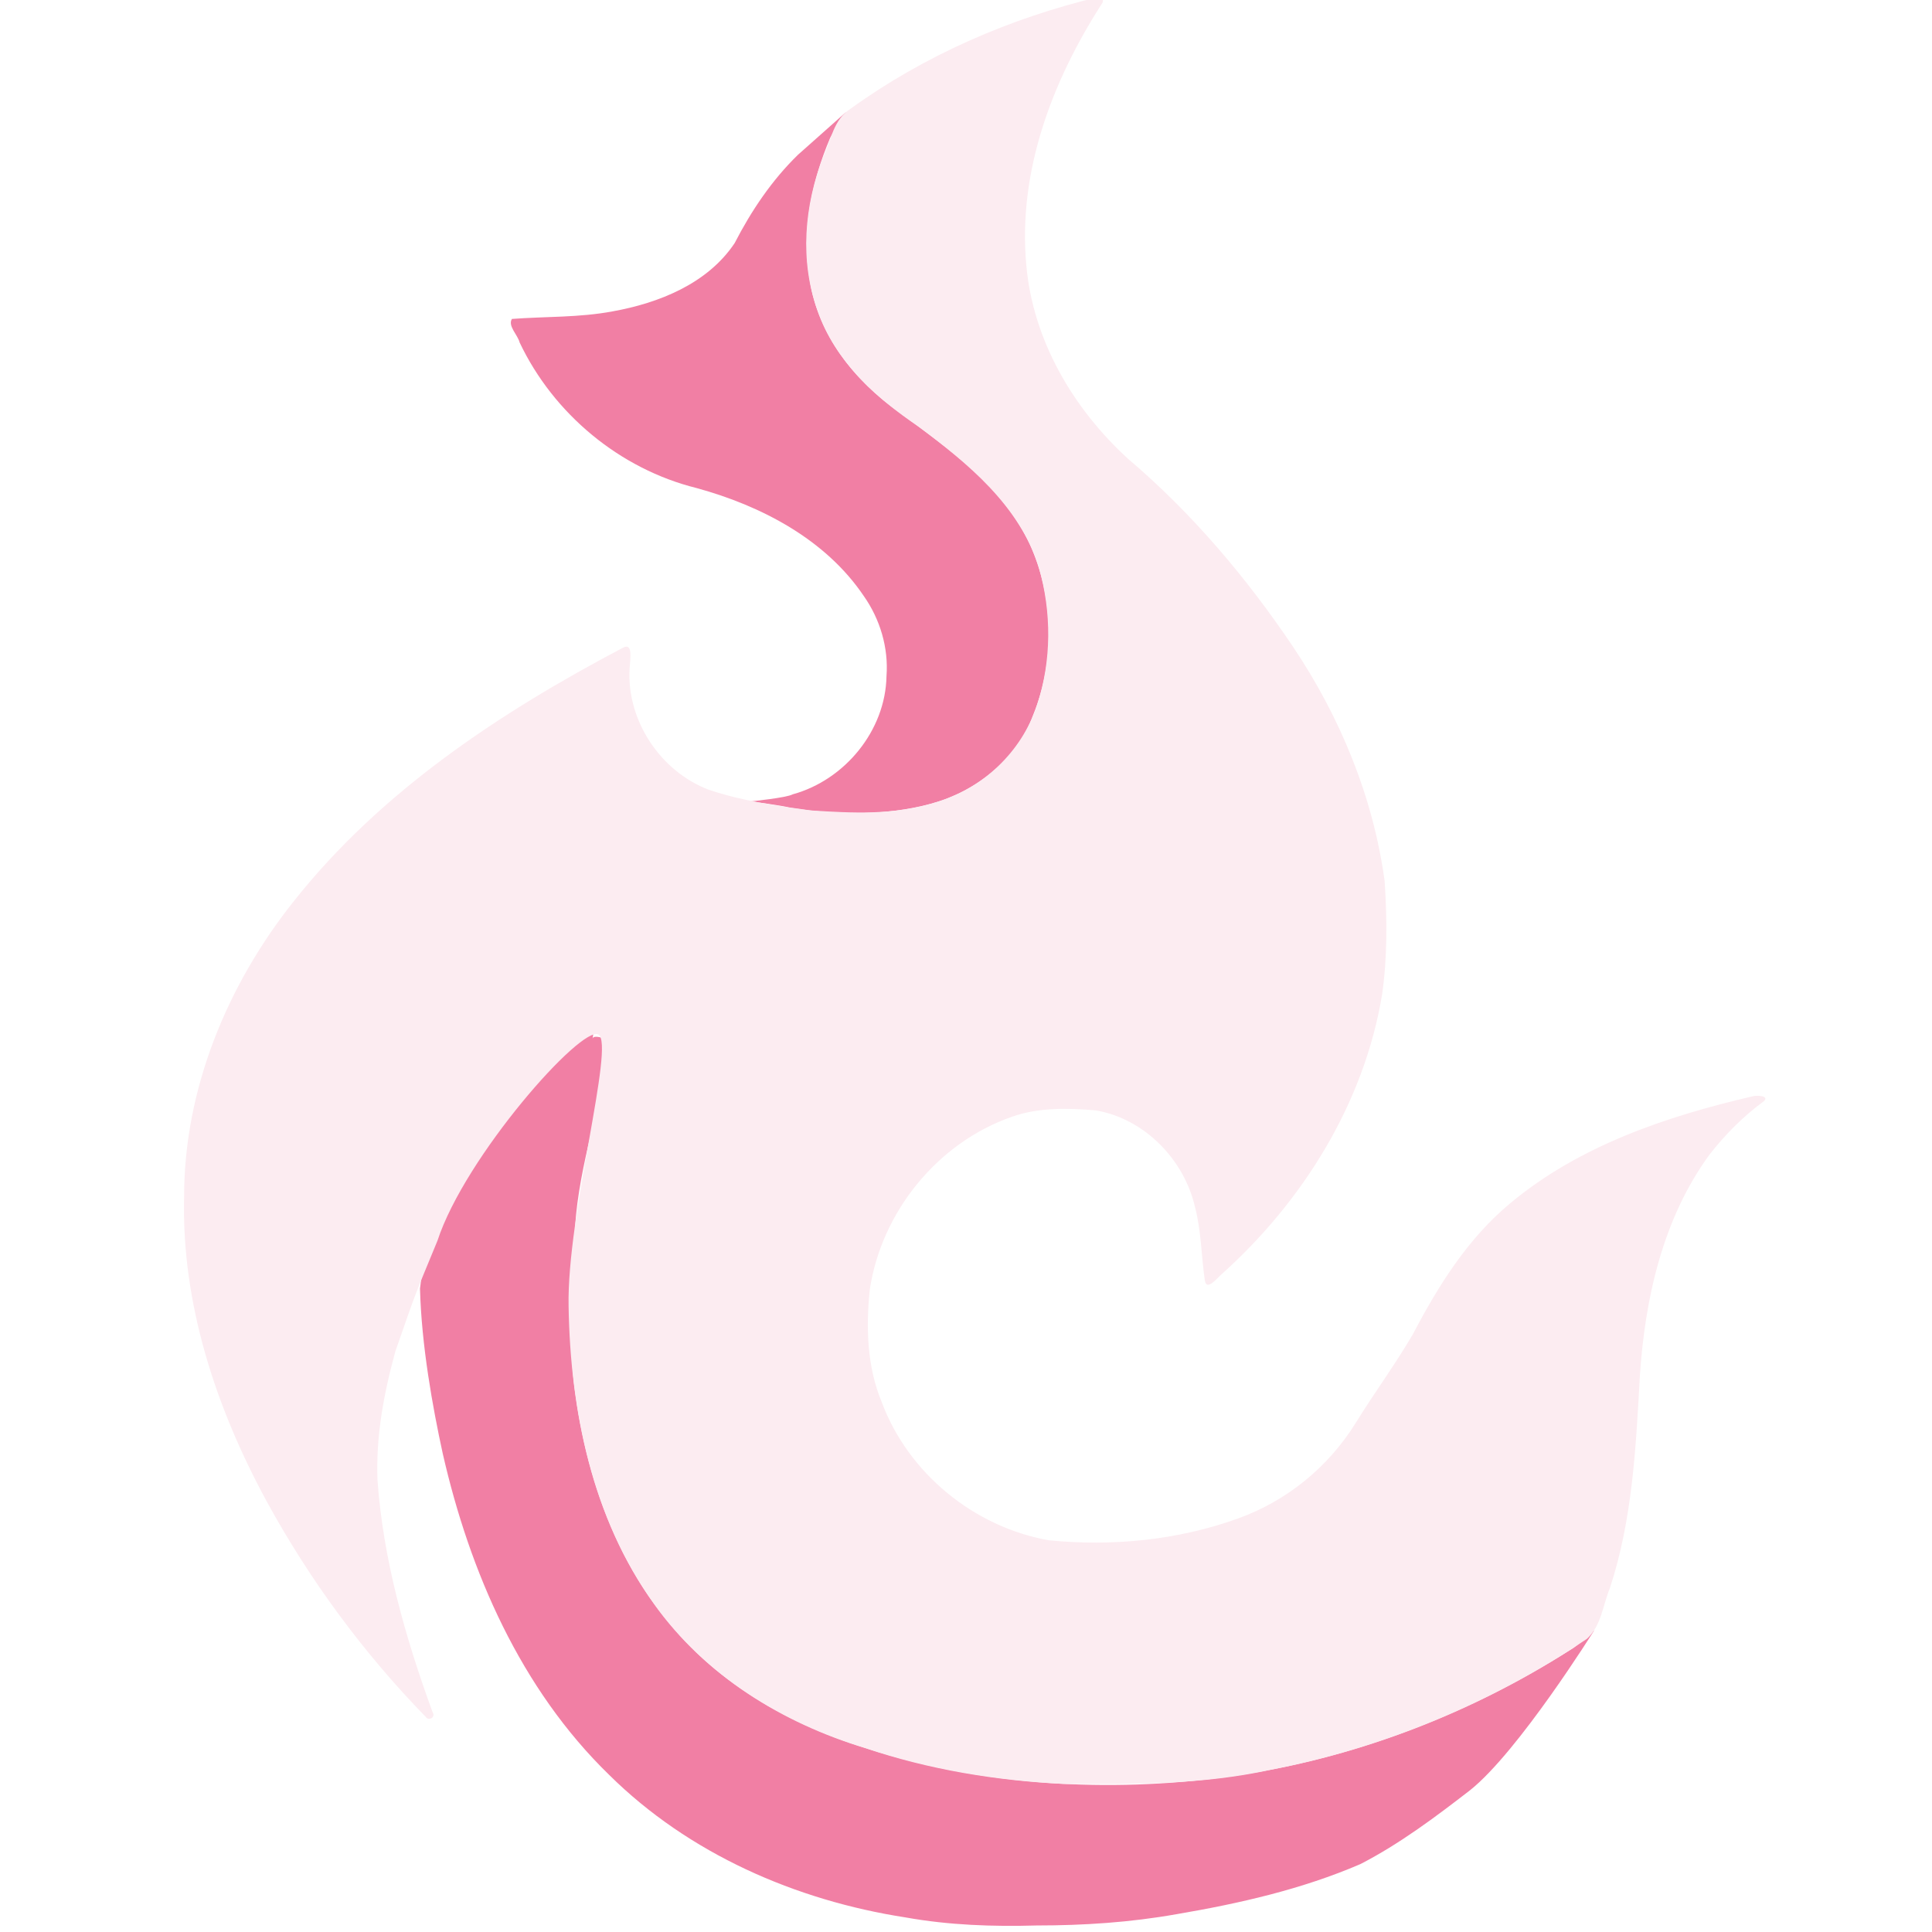
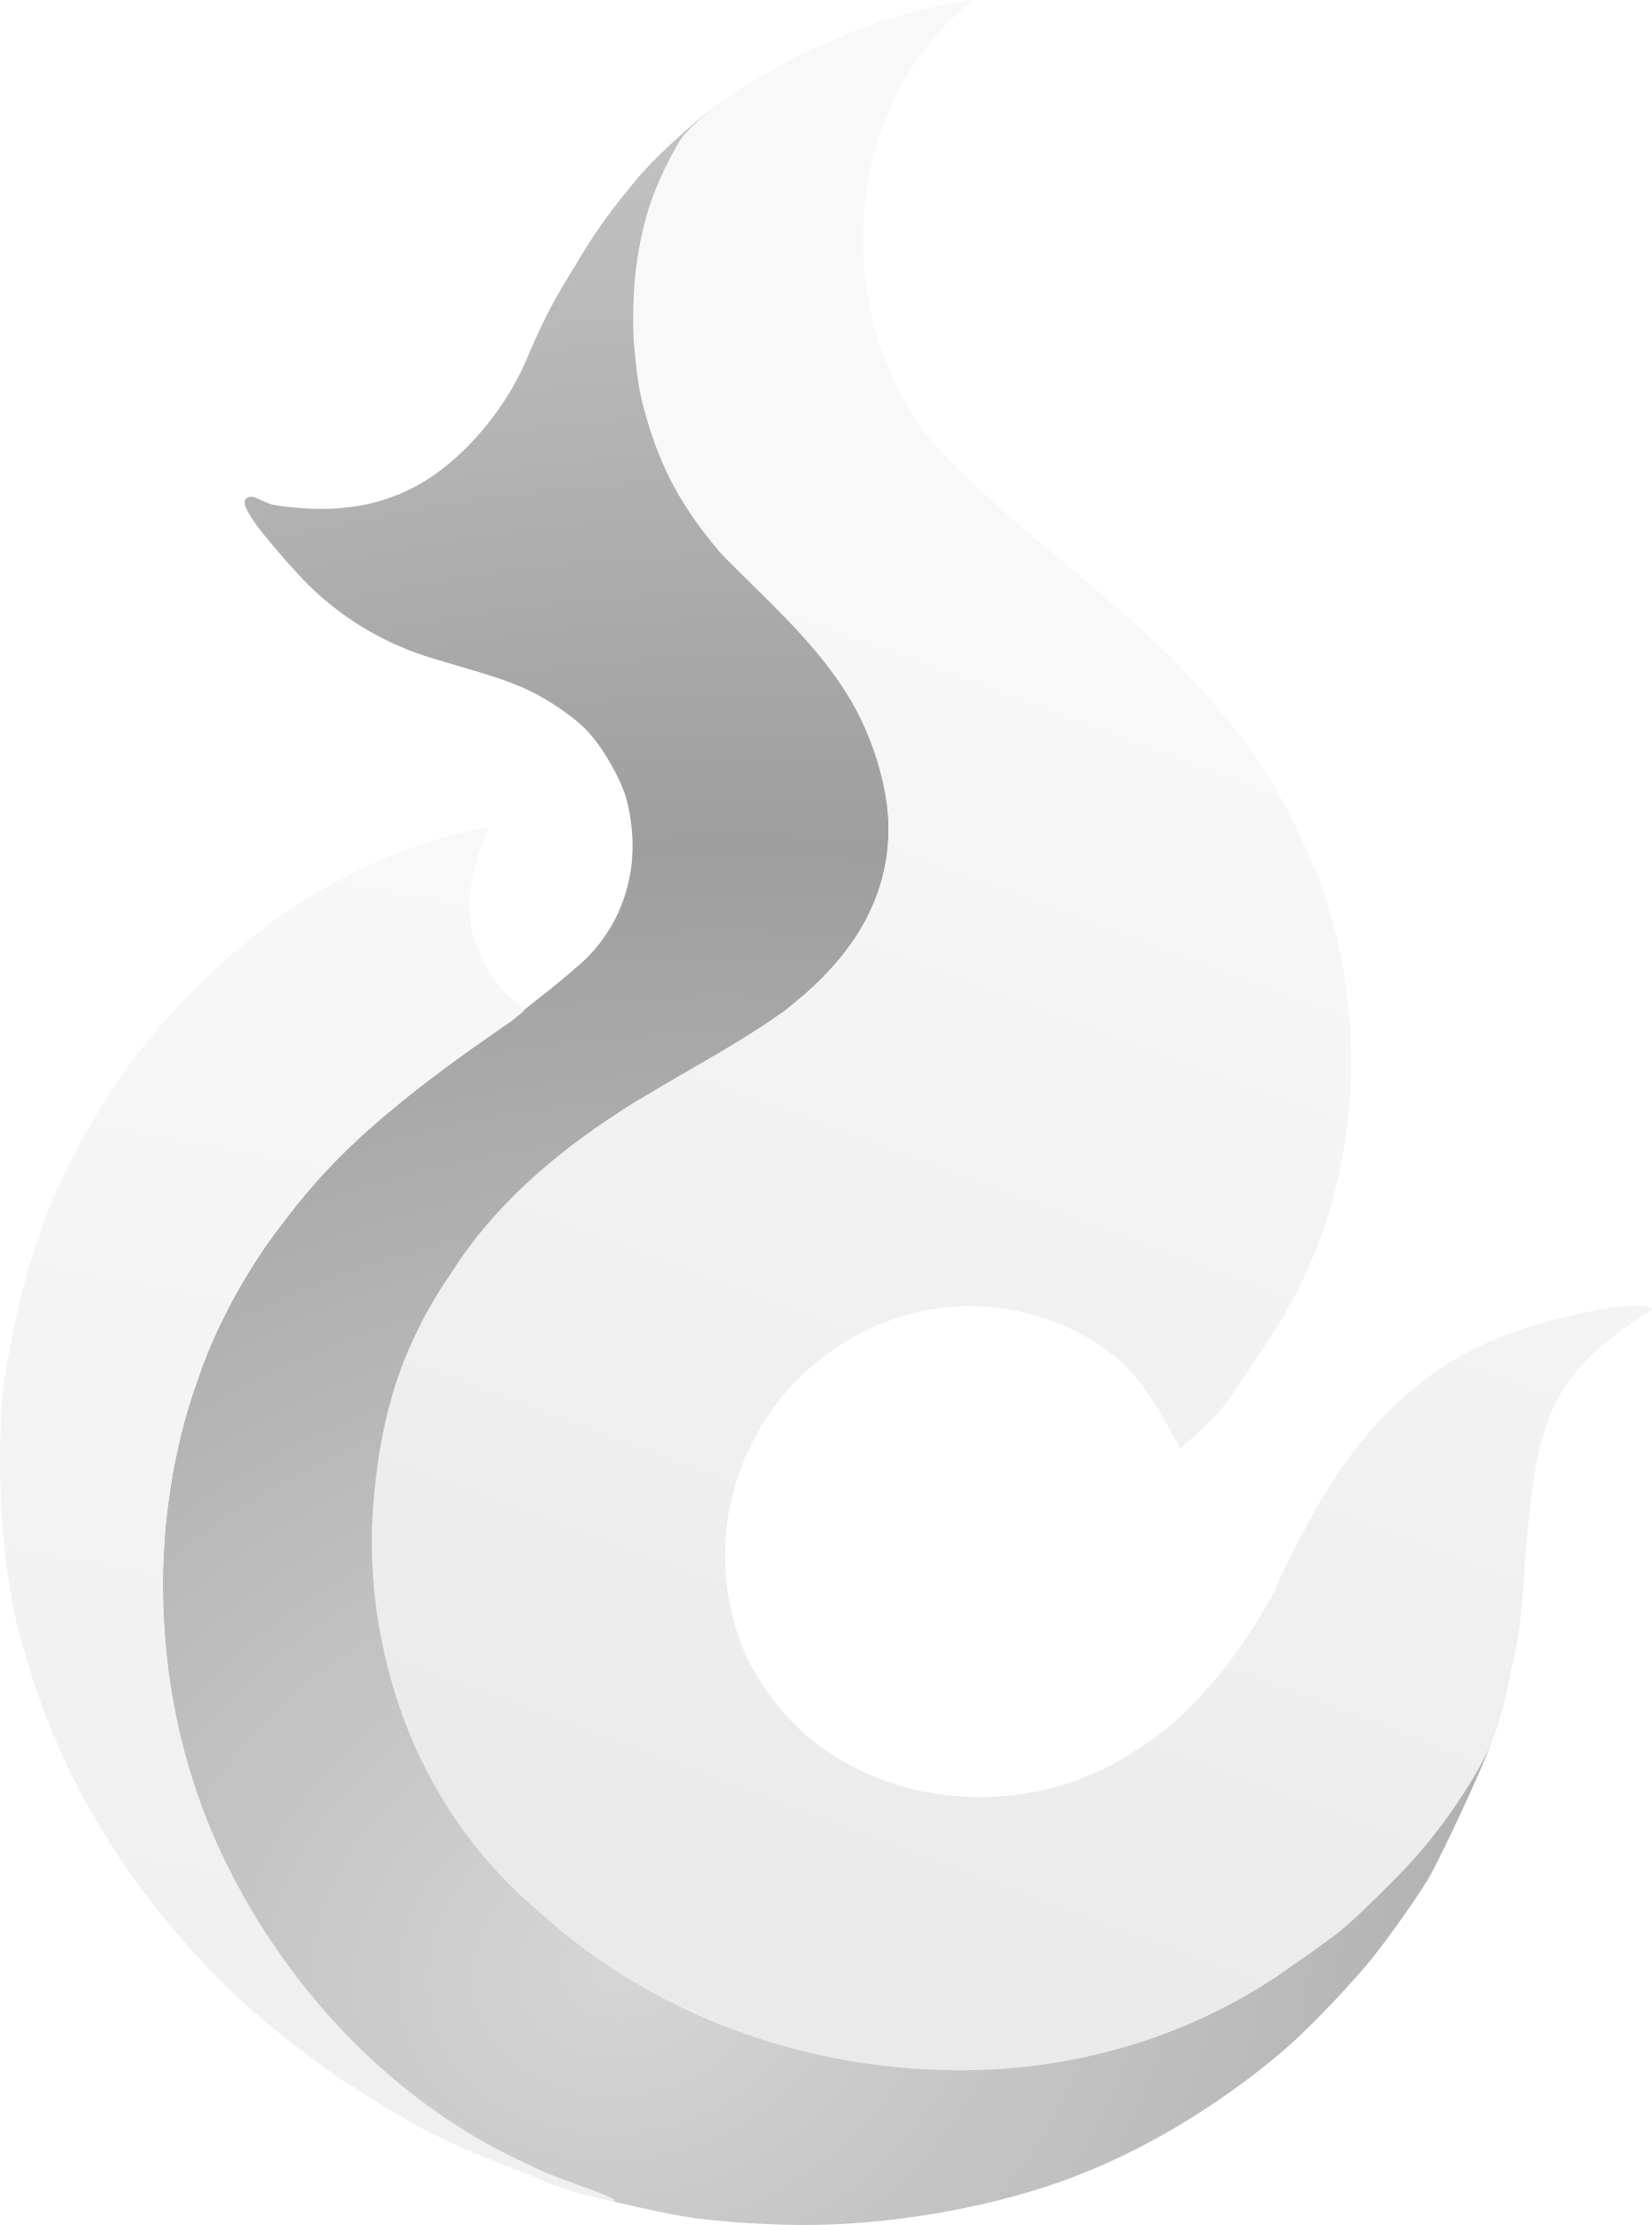
- <svg xmlns="http://www.w3.org/2000/svg" width="73.84mm" height="73.84mm" viewBox="0 0 73.84 73.84" version="1.1" id="svg903">
-   <defs id="defs900" />
-   <g id="layer1" transform="translate(-35.04267,-255.6574)">
-     <path style="fill:#f17fa4;fill-opacity:1;stroke:none;stroke-width:0.114;stroke-linecap:round;stroke-linejoin:miter;stroke-miterlimit:4;stroke-dasharray:none;stroke-opacity:1" d="m 57.692,295.352 c 2.056,-13.709 -1.14,0.736 -1.662,1.158 -1.452,1.256 -2.643,2.804 -3.454,4.546 -0.705,1.504 -1.298,2.192 -1.481,3.848 0.054,2.16 0.481,4.529 0.868,6.302 1.033,4.533 2.982,9.003 6.36,12.285 3.042,3.014 7.134,4.801 11.334,5.45 1.652,0.296 3.332,0.355 5.006,0.307 1.792,0 3.583,-0.117 5.349,-0.432 2.394,-0.407 4.79,-0.951 7.027,-1.915 1.498,-0.773 2.857,-1.792 4.187,-2.821 1.85,-1.471 4.75,-6.117 4.75,-6.117 0,0 -0.708,0.646 -0.875,0.726 -4.133,2.631 -8.815,4.362 -13.677,4.948 -4.461,0.53 -9.055,0.213 -13.345,-1.182 -2.733,-0.854 -5.337,-2.303 -7.222,-4.485 -2.247,-2.534 -3.4,-5.848 -3.842,-9.157 -0.289,-2.089 -0.04,-4.215 0.01,-6.318 0.157,-2.312 0.974,-4.669 1.4,-6.959 0.026,-0.106 -0.702,-0.382 -0.731,-0.185 z" id="path9424" />
-     <path style="fill:#f17fa4;fill-opacity:1;stroke:none;stroke-width:0.114;stroke-linecap:round;stroke-linejoin:miter;stroke-miterlimit:4;stroke-dasharray:none;stroke-opacity:1" d="m 67.383,259.936 c 0,0 -1.475,1.314 -1.844,1.638 -0.999,0.974 -1.782,2.139 -2.418,3.374 -1.035,1.552 -2.899,2.294 -4.672,2.611 -1.271,0.239 -2.566,0.191 -3.841,0.288 -0.167,0.268 0.222,0.606 0.294,0.898 1.294,2.728 3.827,4.836 6.762,5.565 2.471,0.677 4.929,1.958 6.393,4.128 0.62,0.883 0.949,1.975 0.867,3.061 -0.037,2.081 -1.593,3.97 -3.584,4.517 -0.229,0.132 -1.607,0.27 -1.607,0.27 0,0 1.283,0.168 1.476,0.239 1.793,0.281 3.661,0.323 5.425,-0.151 1.714,-0.471 3.271,-1.684 3.893,-3.384 0.849,-2.082 0.794,-4.529 -0.144,-6.573 -1.039,-2.187 -3.088,-3.61 -4.979,-5.005 -1.707,-1.199 -3.111,-2.97 -3.418,-5.079 -0.318,-1.825 0.067,-3.717 0.789,-5.415 0.056,-0.118 0.608,-0.982 0.608,-0.982 z" id="path9463" />
-     <path style="fill:#fcecf1;fill-opacity:1;stroke:none;stroke-width:0.114;stroke-linecap:round;stroke-linejoin:miter;stroke-miterlimit:4;stroke-dasharray:none;stroke-opacity:1" d="m 77.044,255.538 c -0.002,0 -0.005,10e-4 -0.007,0.002 -3.392,0.812 -6.663,2.232 -9.496,4.28 -0.627,0.394 -0.742,1.186 -1.03,1.811 -0.73,1.87 -0.915,3.997 -0.218,5.906 0.653,1.908 2.209,3.312 3.836,4.413 1.897,1.409 3.891,3.046 4.618,5.395 0.488,1.705 0.489,3.565 -0.067,5.251 -0.581,1.798 -2.1,3.227 -3.915,3.737 -1.536,0.485 -3.163,0.4 -4.745,0.298 -1.304,-0.177 -2.646,-0.367 -3.898,-0.794 -1.834,-0.698 -3.125,-2.635 -3.018,-4.604 0.03,-0.432 0.128,-1.02 -0.251,-0.82 -4.694,2.472 -9.248,5.48 -12.574,9.68 -2.546,3.189 -4.198,7.18 -4.2,11.295 -0.104,4.084 1.216,8.075 3.146,11.632 1.641,3.006 3.692,5.795 6.082,8.248 0.12,0.187 0.396,0.022 0.27,-0.17 -1.046,-2.863 -1.895,-5.848 -2.108,-8.892 -0.057,-1.659 0.226,-3.221 0.684,-4.9 0.845,-2.423 0.666,-1.939 1.609,-4.228 1.053,-3.225 5.511,-8.253 6.152,-7.881 0.641,0.372 -1.211,6.893 -1.14,10.39 0.065,3.974 0.899,8.095 3.263,11.371 1.935,2.721 4.905,4.559 8.071,5.509 2.447,0.83 5.024,1.248 7.6,1.372 2.627,0.011 5.28,0.032 7.86,-0.533 4.327,-0.826 8.479,-2.551 12.128,-5.015 0.547,-0.492 0.608,-1.294 0.877,-1.941 0.861,-2.614 0.994,-5.388 1.145,-8.109 0.195,-2.961 0.879,-6.023 2.664,-8.459 0.598,-0.766 1.291,-1.463 2.074,-2.037 0.22,-0.202 -0.247,-0.238 -0.434,-0.186 -3.295,0.766 -6.627,1.889 -9.26,4.087 -1.618,1.343 -2.749,3.15 -3.713,4.993 -0.681,1.169 -1.49,2.264 -2.2,3.415 -1.044,1.676 -2.622,2.968 -4.49,3.639 -2.302,0.832 -4.806,1.074 -7.232,0.833 -2.851,-0.505 -5.367,-2.554 -6.383,-5.274 -0.564,-1.353 -0.608,-2.859 -0.46,-4.294 0.438,-2.97 2.59,-5.633 5.442,-6.621 1.009,-0.359 2.139,-0.333 3.202,-0.241 1.861,0.321 3.369,1.879 3.786,3.69 0.241,0.919 0.241,1.866 0.375,2.799 0.059,0.435 0.459,-0.061 0.599,-0.188 3.132,-2.793 5.491,-6.563 6.179,-10.739 0.203,-1.429 0.189,-2.886 0.096,-4.323 -0.434,-3.207 -1.696,-6.264 -3.492,-8.945 -1.783,-2.653 -3.873,-5.123 -6.311,-7.194 -2.106,-1.922 -3.644,-4.545 -3.893,-7.412 -0.327,-3.554 0.983,-7.023 2.883,-9.976 0.09,-0.098 0.044,-0.288 -0.108,-0.267 z" id="path9502" />
+ <svg xmlns="http://www.w3.org/2000/svg" xmlns:xlink="http://www.w3.org/1999/xlink" width="55.947mm" height="75.369mm" viewBox="0 0 55.947 75.369" version="1.1" id="svg903" xml:space="preserve">
+   <defs id="defs900">
+     <linearGradient id="linearGradient344">
+       <stop style="stop-color:#f0f0f0;stop-opacity:1;" offset="0" id="stop344" />
+       <stop style="stop-color:#f8f8f8;stop-opacity:1;" offset="1" id="stop345" />
+     </linearGradient>
+     <linearGradient id="linearGradient342">
+       <stop style="stop-color:#eaeaea;stop-opacity:1;" offset="0" id="stop342" />
+       <stop style="stop-color:#f8f8f8;stop-opacity:1;" offset="1" id="stop343" />
+     </linearGradient>
+     <linearGradient id="linearGradient335">
+       <stop style="stop-color:#d6d6d6;stop-opacity:1;" offset="0" id="stop335" />
+       <stop style="stop-color:#9e9e9e;stop-opacity:1;" offset="1" id="stop336" />
+     </linearGradient>
+     <radialGradient xlink:href="#linearGradient335" id="radialGradient336" cx="209.359" cy="184.373" fx="209.359" fy="184.373" r="16.313" gradientTransform="matrix(-0.5641455,-2.228367,2.661708,-0.6738527,-307.5596,912.3323)" gradientUnits="userSpaceOnUse" spreadMethod="reflect" />
+     <linearGradient xlink:href="#linearGradient342" id="linearGradient343" x1="69.906" y1="320.846" x2="85.346" y2="279.571" gradientUnits="userSpaceOnUse" />
+     <linearGradient xlink:href="#linearGradient344" id="linearGradient345" x1="52.418" y1="321.061" x2="59.208" y2="283.094" gradientUnits="userSpaceOnUse" />
+   </defs>
+   <g id="layer1" transform="translate(-43.95154,-254.958)" style="display:inline">
+     <path d="m 92.313,318.624 c 0.435,-0.715 2.493,-5.115 2.144,-4.823 -1.45,2.457 -4.165,5.846 -6.529,7.439 0.838,-0.469 -2.677,1.957 -3.832,2.203 -2.376,1.036 -5.819,1.639 -7.429,1.49 -8.889,0.523 -18.314,-5.72 -19.843,-14.772 -0.335,-1.668 -0.415,-4.887 0.353,-7.541 0.782,-3.414 3.118,-6.334 5.825,-8.501 -1.483,1.142 2.048,-1.759 2.852,-2.026 3.326,-1.895 7.475,-3.925 8.14,-8.135 0.416,-3.78 -1.57,-6.916 -4.779,-9.595 -3.209,-2.68 -4.614,-8.165 -3.186,-12.581 -0.54,1.626 2.507,-3.396 2.204,-3.241 -0.208,0.107 -1.826,1.418 -2.746,2.522 -0.453,0.543 -1.222,1.488 -1.882,2.605 -0.682,1.155 -0.988,1.505 -1.872,3.581 -0.404,0.949 -1.254,2.284 -2.492,3.343 -1.472,1.26 -3.282,1.887 -5.955,1.48 -0.449,-0.069 -0.774,-0.437 -1.008,-0.217 -0.234,0.22 0.534,1.2 1.794,2.578 0.718,0.786 2.167,2.094 4.428,2.792 0.782,0.242 1.504,0.439 2.209,0.668 0.849,0.277 1.687,0.624 2.751,1.469 0.434,0.345 0.816,0.84 1.153,1.428 0.249,0.434 0.494,0.917 0.608,1.441 0.271,1.247 0.205,2.441 -0.323,3.63 -0.297,0.669 -0.833,1.389 -1.404,1.844 -0.548,0.489 -1.151,0.955 -1.728,1.412 -0.912,0.722 -1.896,1.362 -2.814,2.072 -0.452,0.35 -0.926,0.691 -1.363,1.058 -0.495,0.416 -1.031,0.826 -1.491,1.278 -0.175,0.172 -0.59,0.551 -1.029,1.019 -0.484,0.516 -1.007,1.141 -1.474,1.747 -0.484,0.628 -0.05,-0.088 -1.152,1.655 -0.293,0.464 -0.611,1.011 -0.974,1.753 -0.232,0.475 -0.513,1.036 -0.716,1.684 -0.093,0.295 -0.201,0.578 -0.303,0.89 -0.17,0.52 -0.341,1.088 -0.455,1.66 -0.084,0.421 -0.188,0.827 -0.244,1.253 -0.072,0.54 -0.177,1.118 -0.208,1.635 -0.036,0.606 -0.082,1.159 -0.078,1.678 0.002,2.514 0.358,5.07 1.226,7.436 1.427,3.886 3.91,7.451 7.197,9.962 0.855,0.653 2.467,2.102 4.42,2.898 0.931,0.379 1.303,0.448 2.16,0.668 1.033,0.264 2.462,0.562 3.112,0.645 0.65,0.084 1.703,0.172 2.951,0.21 2.887,0.088 6.209,-0.422 8.917,-1.312 4.163,-1.369 7.249,-3.983 7.819,-4.458 1.101,-0.918 2.373,-2.335 2.93,-2.976 0.557,-0.641 1.681,-2.232 2.116,-2.947 z" id="path244" style="fill:url(#radialGradient336);stroke:none;stroke-width:0.137;stroke-dasharray:none;stroke-opacity:1" />
+     <path d="m 95.639,307.409 c 0.375,-4.174 0.751,-5.739 3.756,-7.757 0.122,-0.171 1.277,-0.528 -0.387,-0.452 -0.818,0.037 -3.177,0.613 -3.947,0.948 -3.15,1.114 -5.295,3.557 -6.828,6.446 -0.368,0.694 -0.802,1.499 -1.09,2.219 -1.162,2.201 -2.912,4.362 -4.748,5.451 -3.983,2.682 -9.967,1.926 -12.632,-2.263 -0.919,-1.318 -1.294,-3.126 -1.249,-4.626 0.109,-3.569 2.515,-6.789 6.048,-7.848 2.736,-0.825 5.744,-0.031 7.588,1.774 0.816,0.887 1.374,1.986 1.778,2.721 0.782,-0.678 1.376,-1.252 1.695,-1.733 1.318,-1.991 2.003,-2.872 2.749,-4.634 1.343,-3.175 1.645,-6.663 1.056,-10.009 -0.277,-1.571 -0.808,-3.13 -1.543,-4.577 -0.92,-2.007 -2.228,-3.685 -3.685,-5.23 -2.437,-2.584 -5.5,-4.694 -8.019,-7.211 -0.706,-0.702 -1.324,-1.534 -1.773,-2.408 -2.224,-4.332 -1.437,-10.21 2.529,-13.263 -0.398,0.043 -0.603,0.065 -1.013,0.154 -0.559,0.122 -1.458,0.361 -1.992,0.531 -1.667,0.529 -3.595,1.465 -5.073,2.43 -0.865,0.565 -1.676,1.335 -1.848,1.595 -0.503,0.841 -0.94,1.774 -1.192,2.71 -0.226,0.838 -0.359,1.701 -0.401,2.57 -0.028,0.569 -0.037,1.149 0.013,1.717 0.058,0.658 0.123,1.323 0.284,1.962 0.304,1.201 0.754,2.377 1.422,3.422 0.253,0.396 0.432,0.663 0.732,1.041 0.153,0.201 0.394,0.504 0.568,0.687 1.803,1.836 3.83,3.543 4.844,5.922 0.37,0.877 0.952,2.523 0.707,4.216 -0.172,1.187 -0.574,2.097 -1.167,2.947 -0.561,0.803 -1.288,1.556 -2.321,2.355 -1.846,1.309 -3.725,2.215 -5.645,3.458 -2.138,1.385 -4.239,3.188 -5.625,5.418 -0.576,0.84 -1.082,1.748 -1.479,2.682 -0.734,1.724 -1.074,3.669 -1.181,5.532 -0.121,2.102 0.186,4.209 0.825,6.205 0.904,2.824 2.594,5.366 4.892,7.275 1.853,1.679 4.036,2.933 6.334,3.844 2.654,1.051 5.607,1.525 8.44,1.449 3.661,-0.099 7.297,-1.211 10.366,-3.328 0.432,-0.298 1.2,-0.835 1.758,-1.258 0.558,-0.422 1.308,-1.173 2.089,-1.958 1.494,-1.502 2.587,-3.287 2.996,-4.11 0.583,-1.175 0.72,-2.267 0.996,-3.496 0.26,-1.158 0.287,-2.545 0.374,-3.518 z" id="path230" style="fill:url(#linearGradient343);stroke:none;stroke-width:0.137;stroke-dasharray:none;stroke-opacity:1;fill-opacity:1" />
+     <path d="m 64.695,329.518 c 0.515,-0.037 -1.973,-0.765 -2.716,-1.178 -4.745,-2.108 -8.509,-6.184 -10.653,-10.871 -3.014,-6.744 -2.408,-15.157 2.191,-21.057 2.054,-2.836 4.917,-4.907 7.764,-6.87 0.514,-0.402 0.442,-0.386 0.413,-0.408 -0.293,-0.233 -0.791,-0.658 -1.06,-1.077 -0.396,-0.617 -0.711,-1.388 -0.763,-1.943 -0.103,-1.119 0.237,-2.209 0.519,-2.851 0.18,-0.411 -0.009,-0.261 -0.045,-0.276 -2.315,0.457 -4.723,1.517 -6.642,2.827 -1.119,0.734 -2.313,1.803 -3.384,2.869 -0.991,1.025 -1.978,2.231 -2.647,3.309 -0.565,0.86 -1.122,1.876 -1.439,2.53 -1.157,2.298 -1.775,4.859 -2.165,7.357 -0.154,1.353 -0.121,3.139 -0.094,3.73 0.012,0.764 0.238,3.56 0.745,5.054 0.993,3.737 2.843,7.05 5.366,9.948 0.77,0.888 1.652,1.811 2.715,2.711 0.804,0.697 1.707,1.346 2.639,2.036 1.066,0.638 1.442,0.951 2.668,1.625 1.31,0.692 2.293,1.071 3.69,1.612 0.719,0.278 1.226,0.494 1.725,0.624 0.499,0.129 0.962,0.237 1.172,0.3 z" id="path255" style="fill:url(#linearGradient345);stroke:none;stroke-width:0.137;stroke-dasharray:none;stroke-opacity:1;fill-opacity:1" />
  </g>
</svg>
